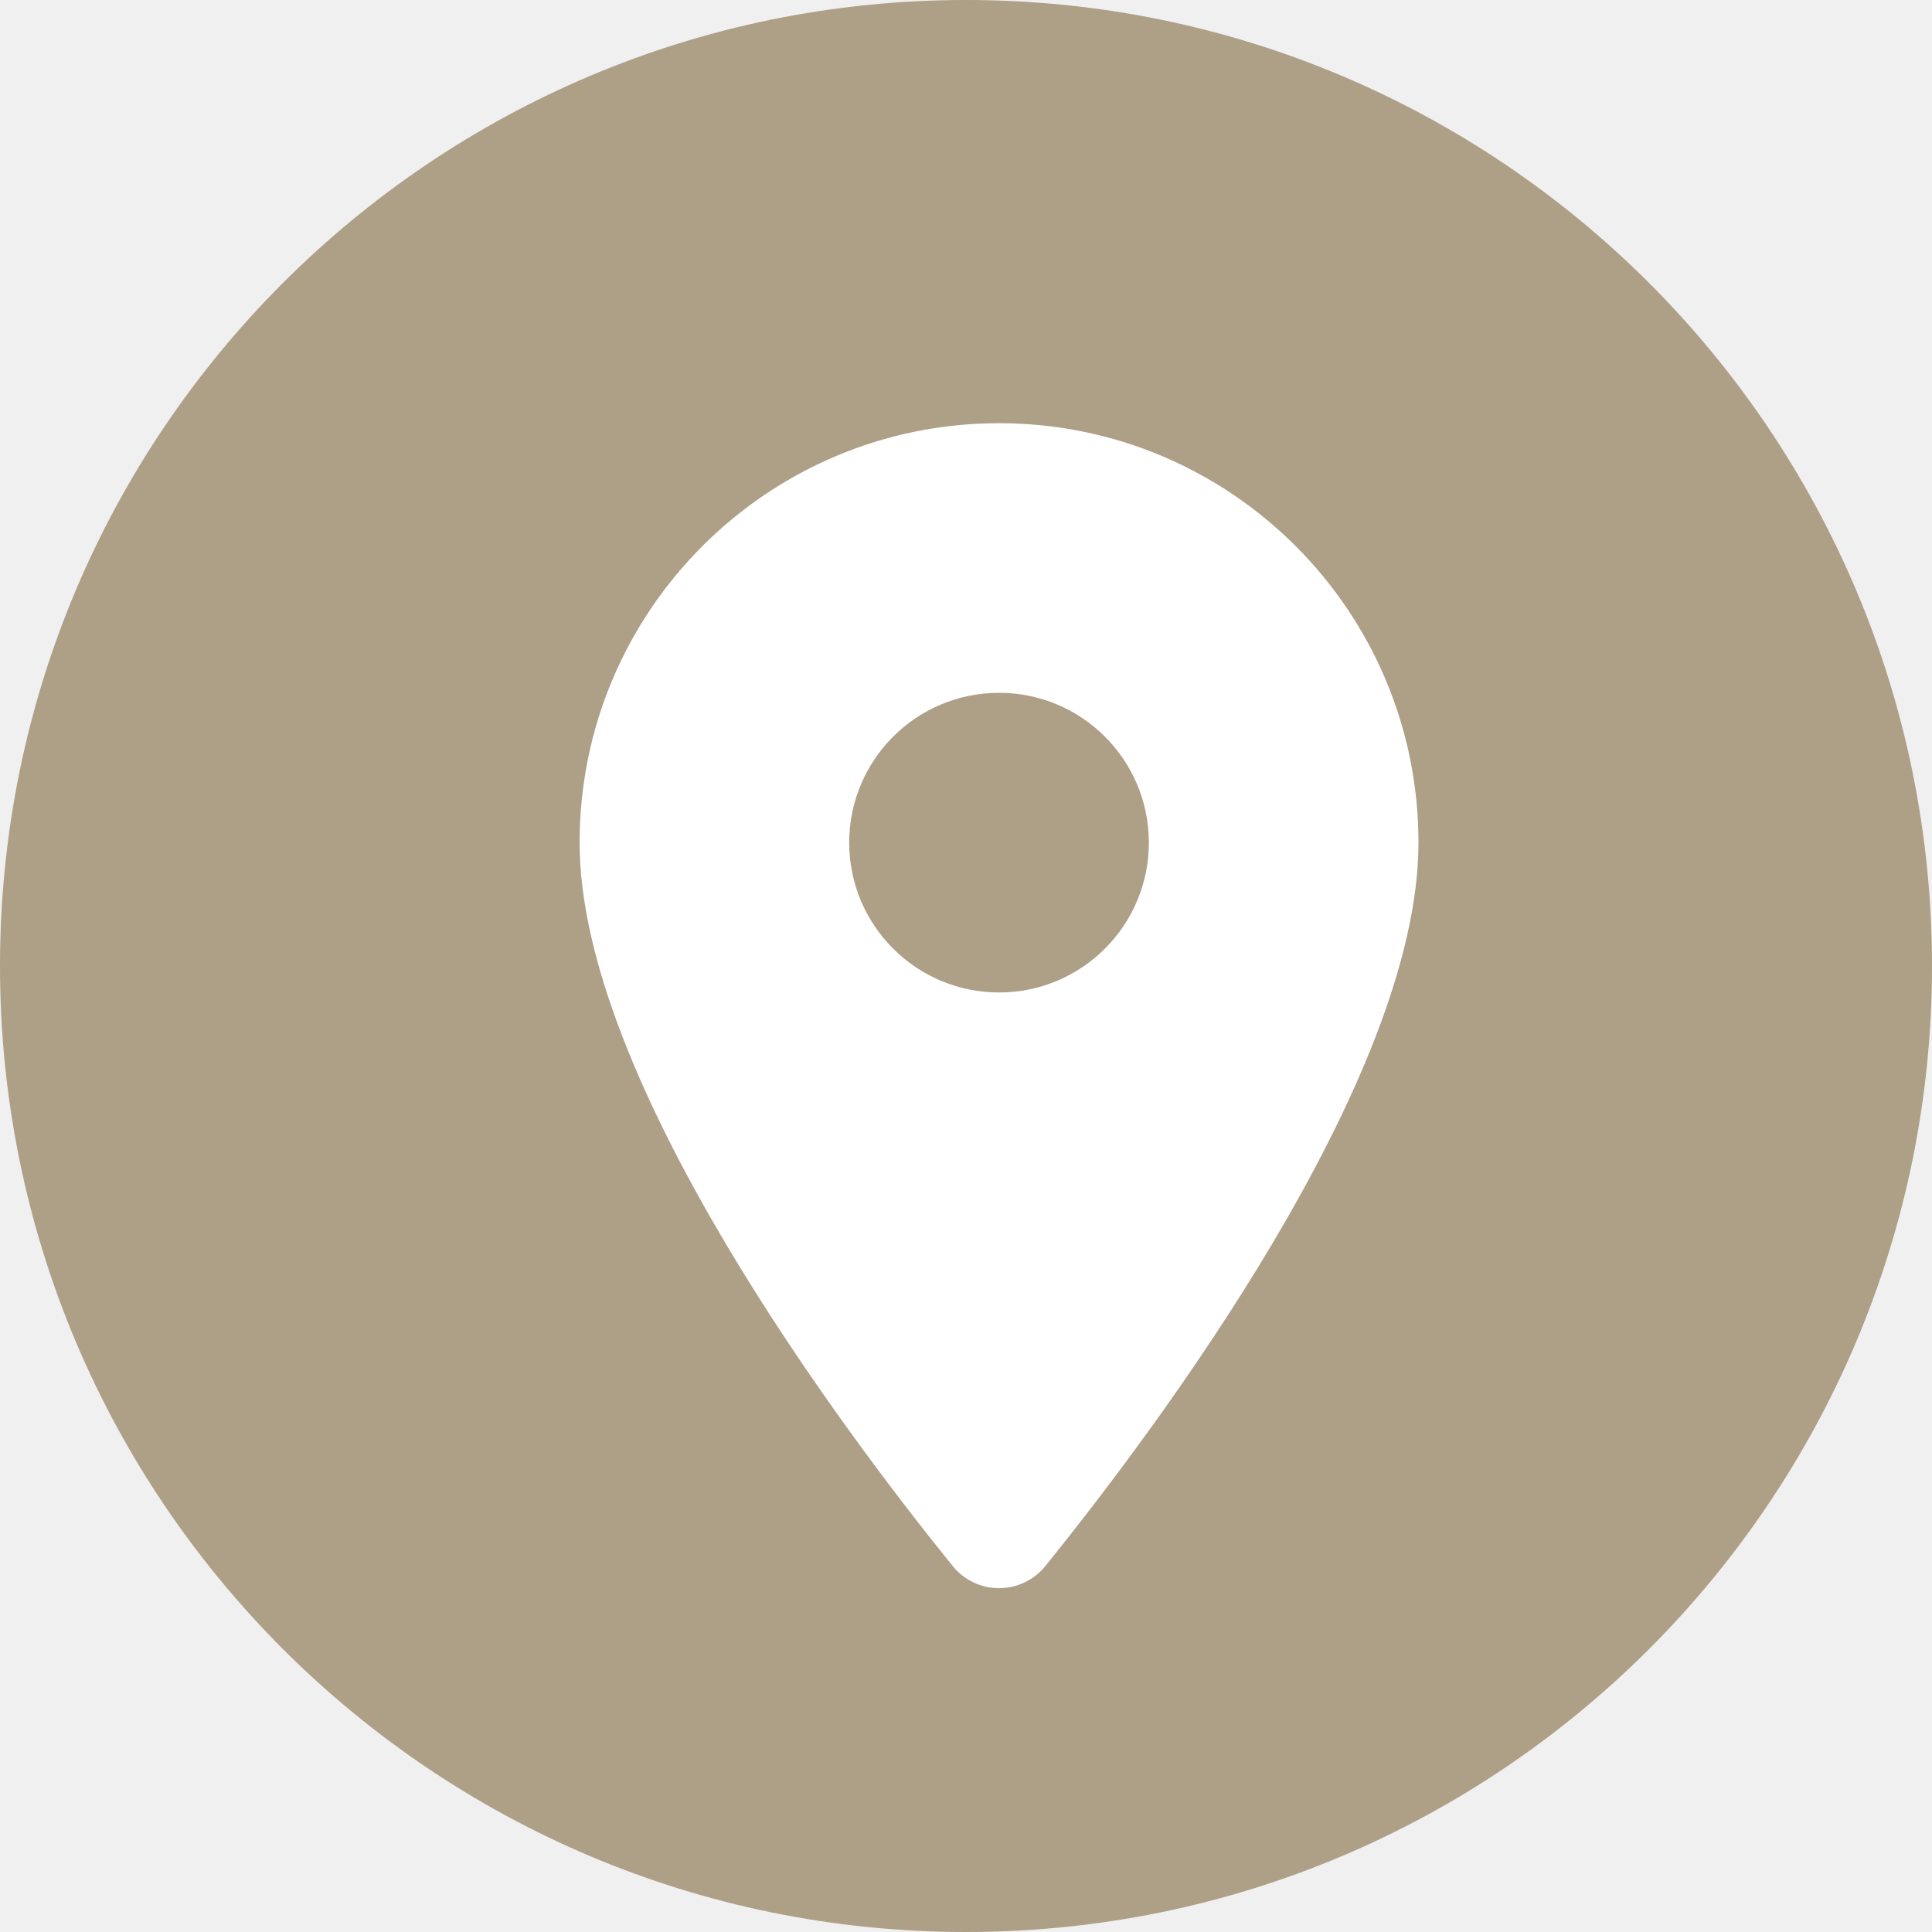
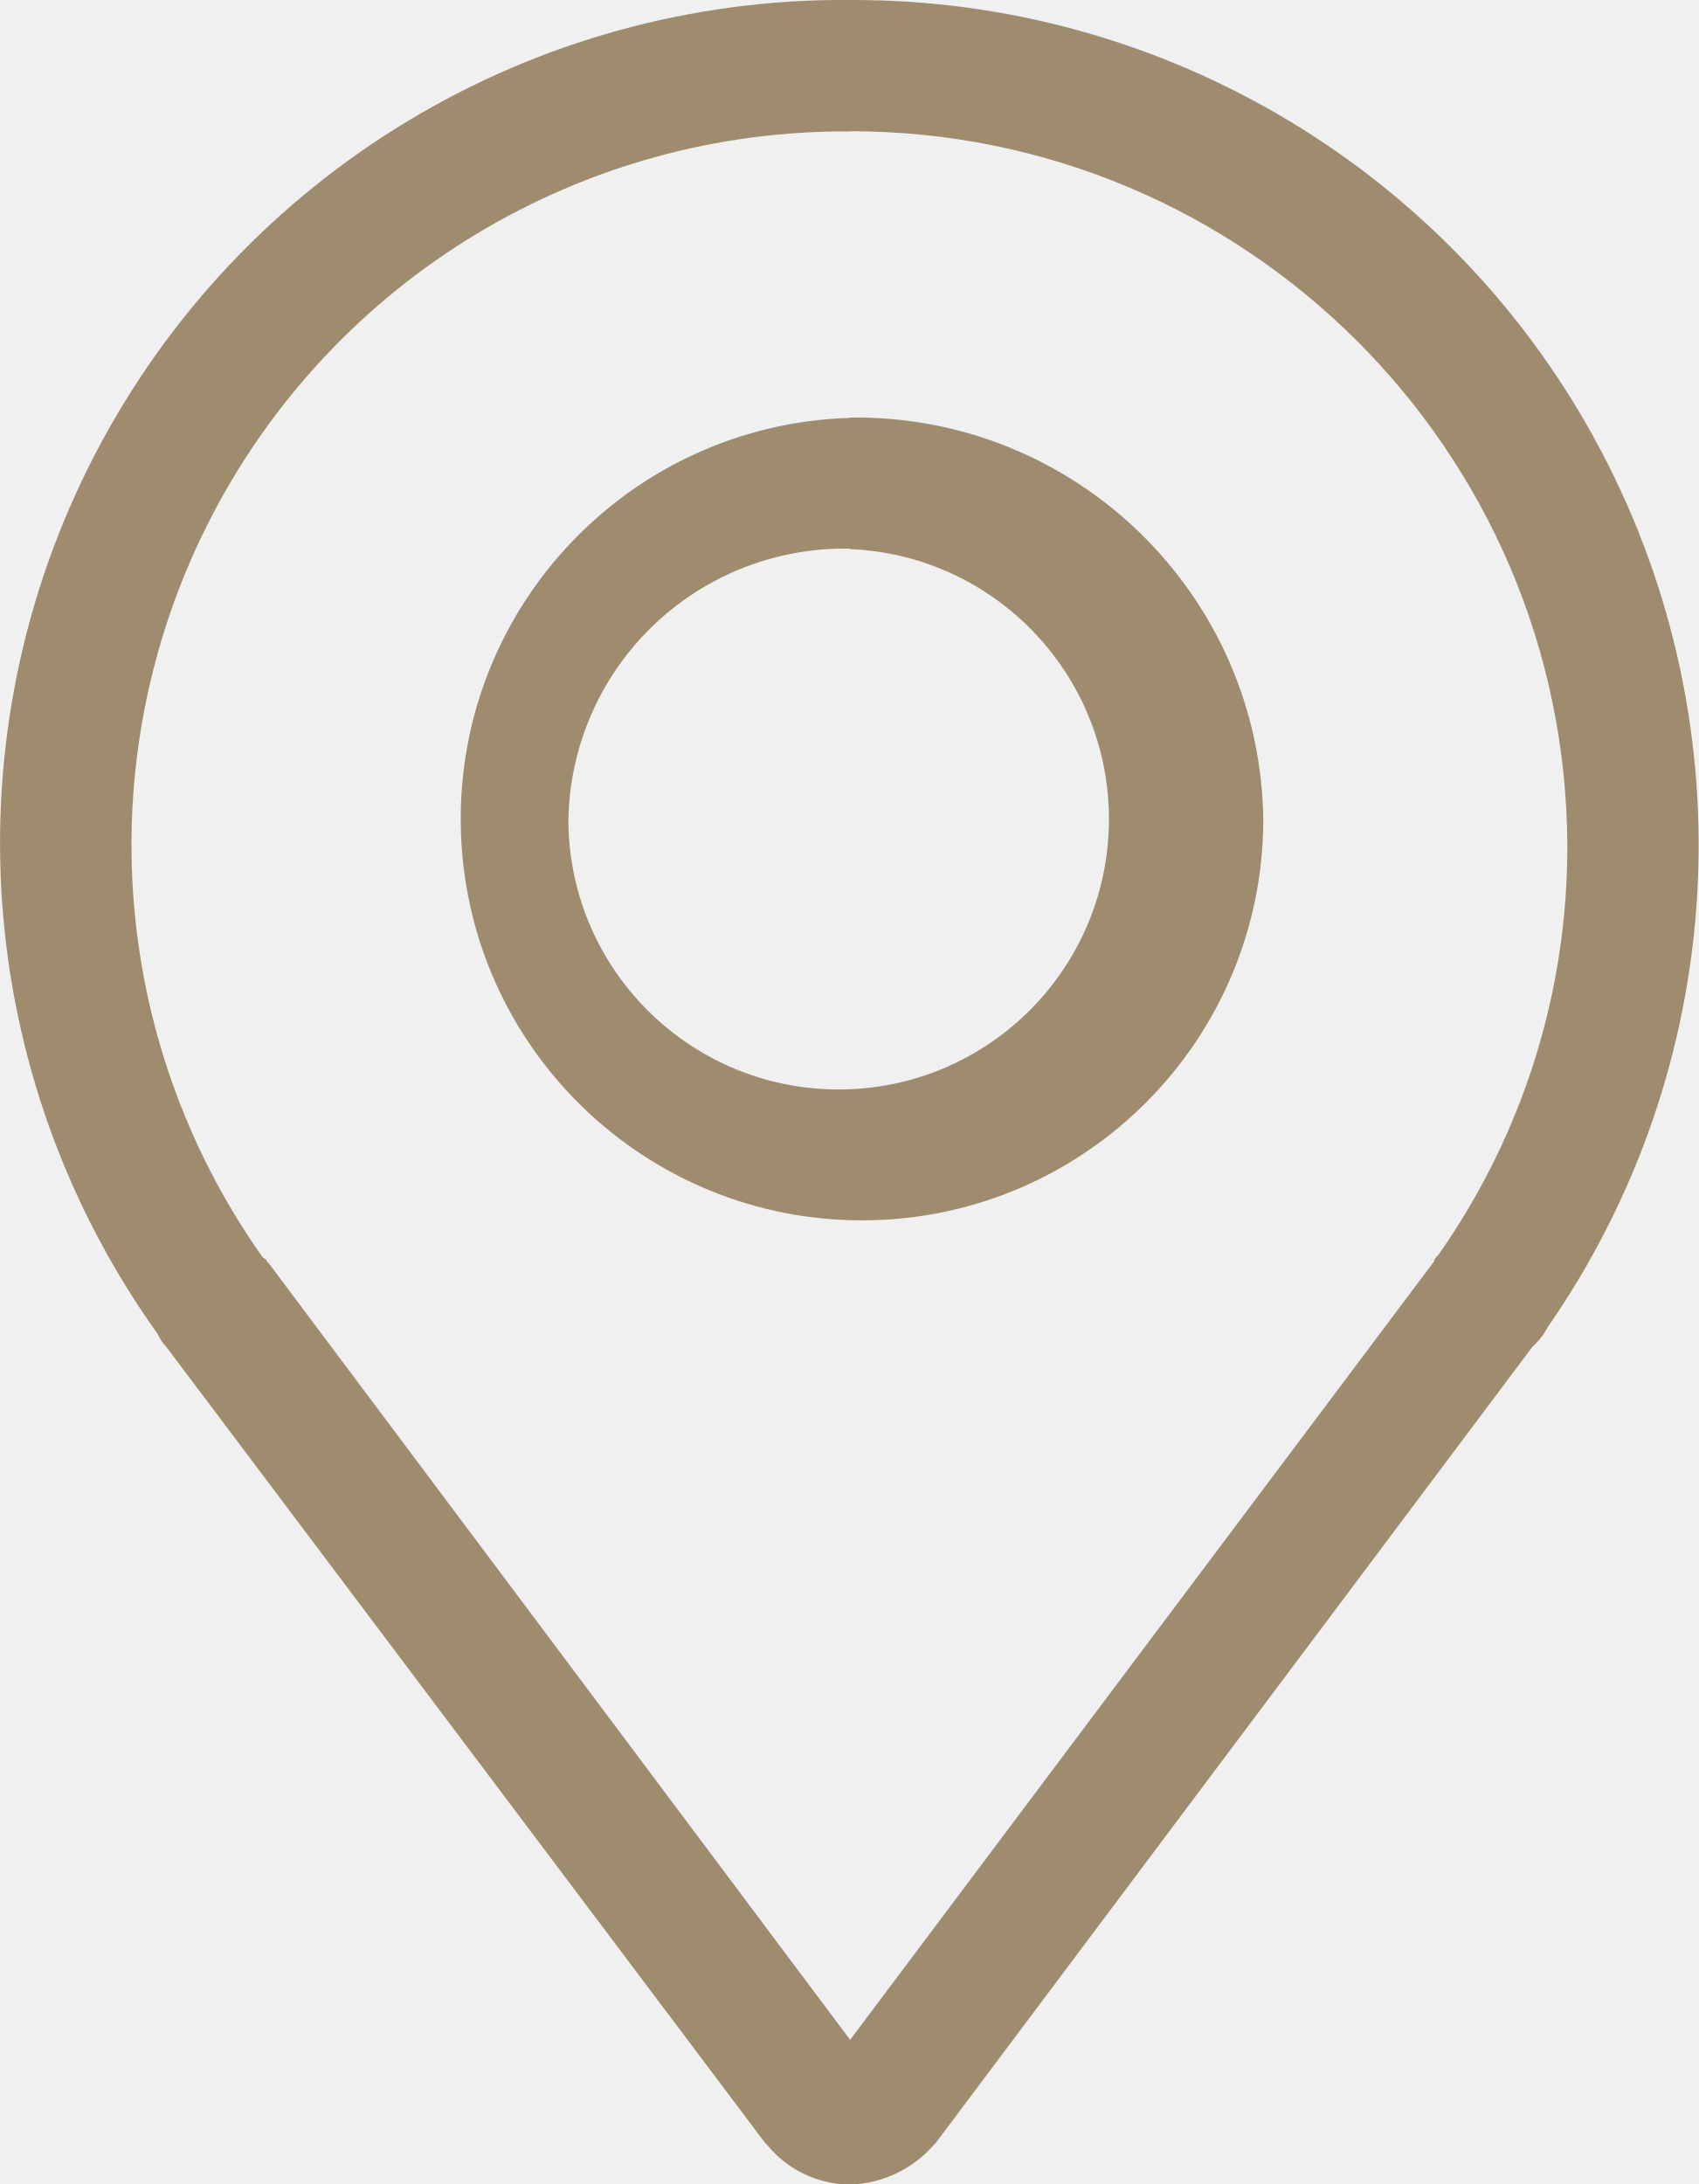
- <svg xmlns="http://www.w3.org/2000/svg" width="20" height="20" viewBox="0 0 20 20">
-   <g id="Gruppe_219" data-name="Gruppe 219" transform="translate(1750 857)">
-     <circle id="Ellipse_421" data-name="Ellipse 421" cx="10" cy="10" r="10" transform="translate(-1750 -857)" fill="#ae9f87" />
-     <path id="icons8-marker" d="M9.342,2A4.342,4.342,0,0,0,5,6.342C5,8.8,7.732,12.434,8.862,13.83a.616.616,0,0,0,.96,0c1.13-1.4,3.862-5.028,3.862-7.488A4.342,4.342,0,0,0,9.342,2Zm0,5.893a1.551,1.551,0,1,1,1.551-1.551A1.551,1.551,0,0,1,9.342,7.893Z" transform="translate(-1749 -854.619)" fill="#fff" />
-   </g>
+ <svg xmlns="http://www.w3.org/2000/svg" width="16" height="20.571" viewBox="0 0 16 20.571">
+   <path id="icons8-place_marker" d="M33.11,14a7.941,7.941,0,0,0-6.527,12.561.429.429,0,0,0,.082.123l5.642,7.5.021.021a1.015,1.015,0,0,0,.783.371,1.087,1.087,0,0,0,.783-.371l.021-.021,5.621-7.5a.642.642,0,0,0,.144-.185A7.96,7.96,0,0,0,33.11,14Zm0,1.236a6.754,6.754,0,0,1,6.754,6.733,6.673,6.673,0,0,1-1.215,3.851c-.021.021-.041.041-.041.062l-5.5,7.331L27.633,25.9l-.021-.021c0-.021-.021-.02-.041-.041a6.721,6.721,0,0,1,5.539-10.6Zm0,2.7A3.78,3.78,0,1,0,37,21.722,3.838,3.838,0,0,0,33.11,17.933Zm0,1.236a2.546,2.546,0,1,1-2.656,2.553A2.6,2.6,0,0,1,33.11,19.168Z" transform="translate(-25.1 -14)" fill="#9f8c6f" />
</svg>
